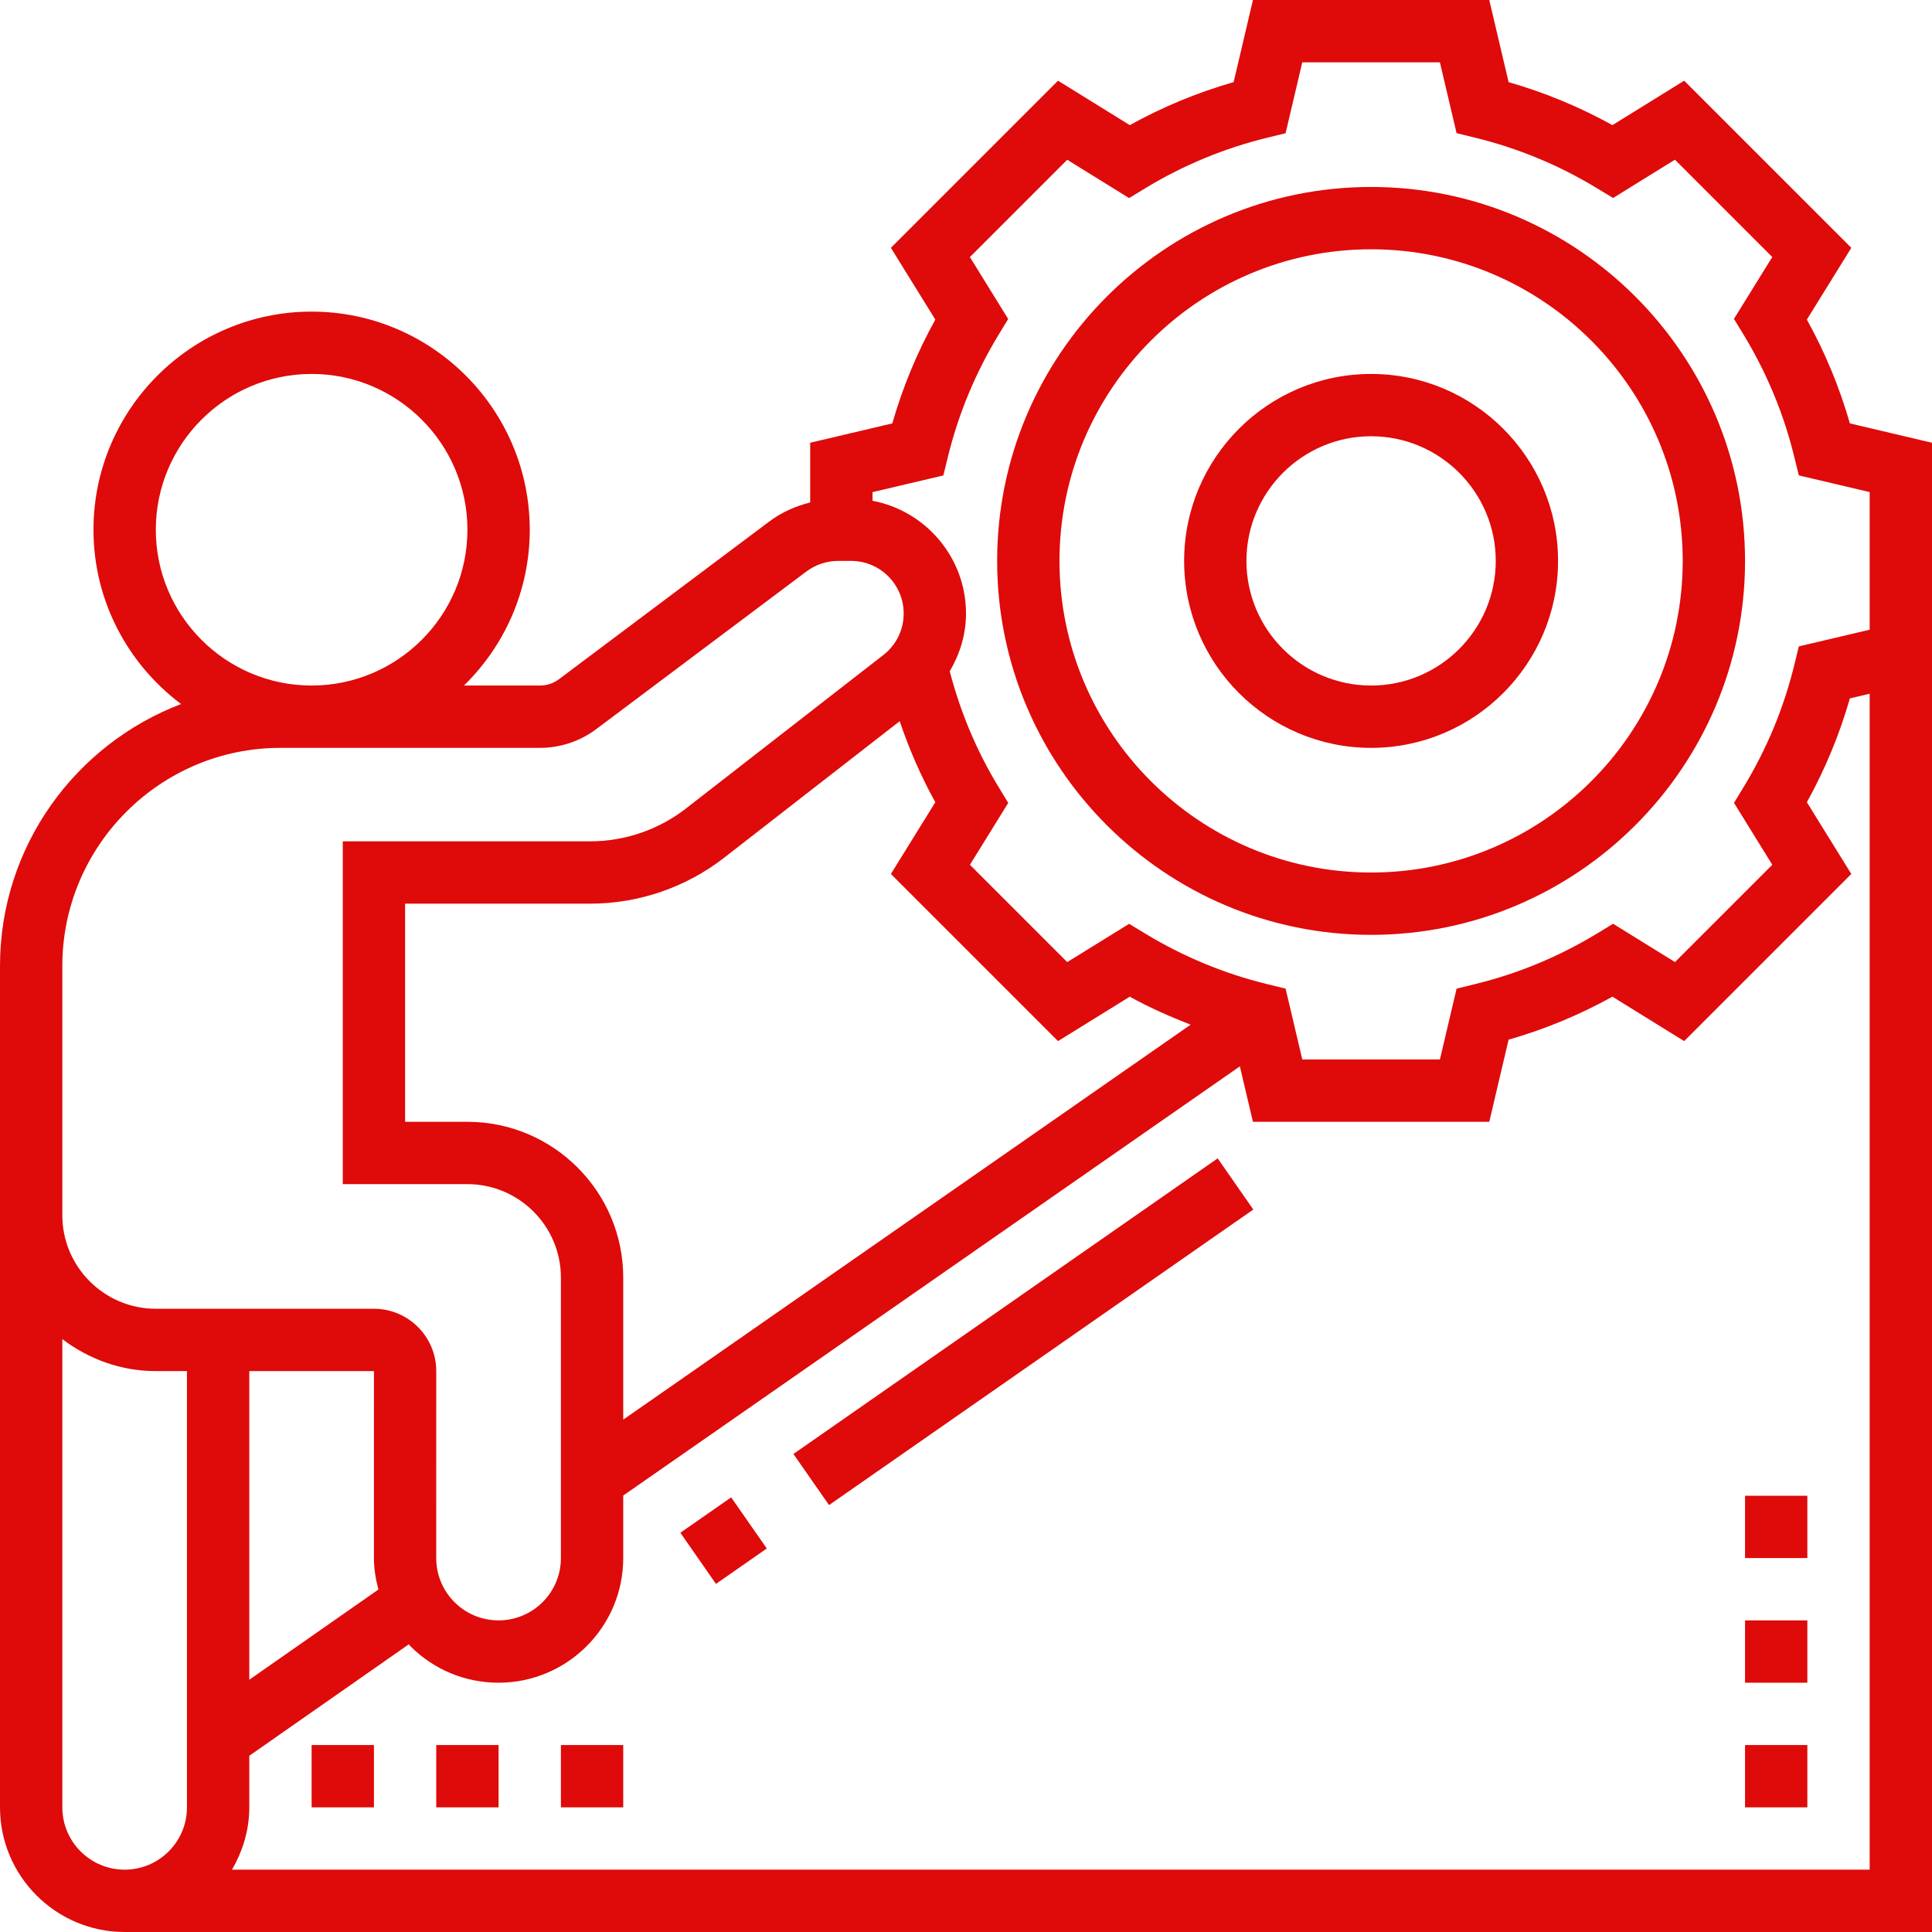
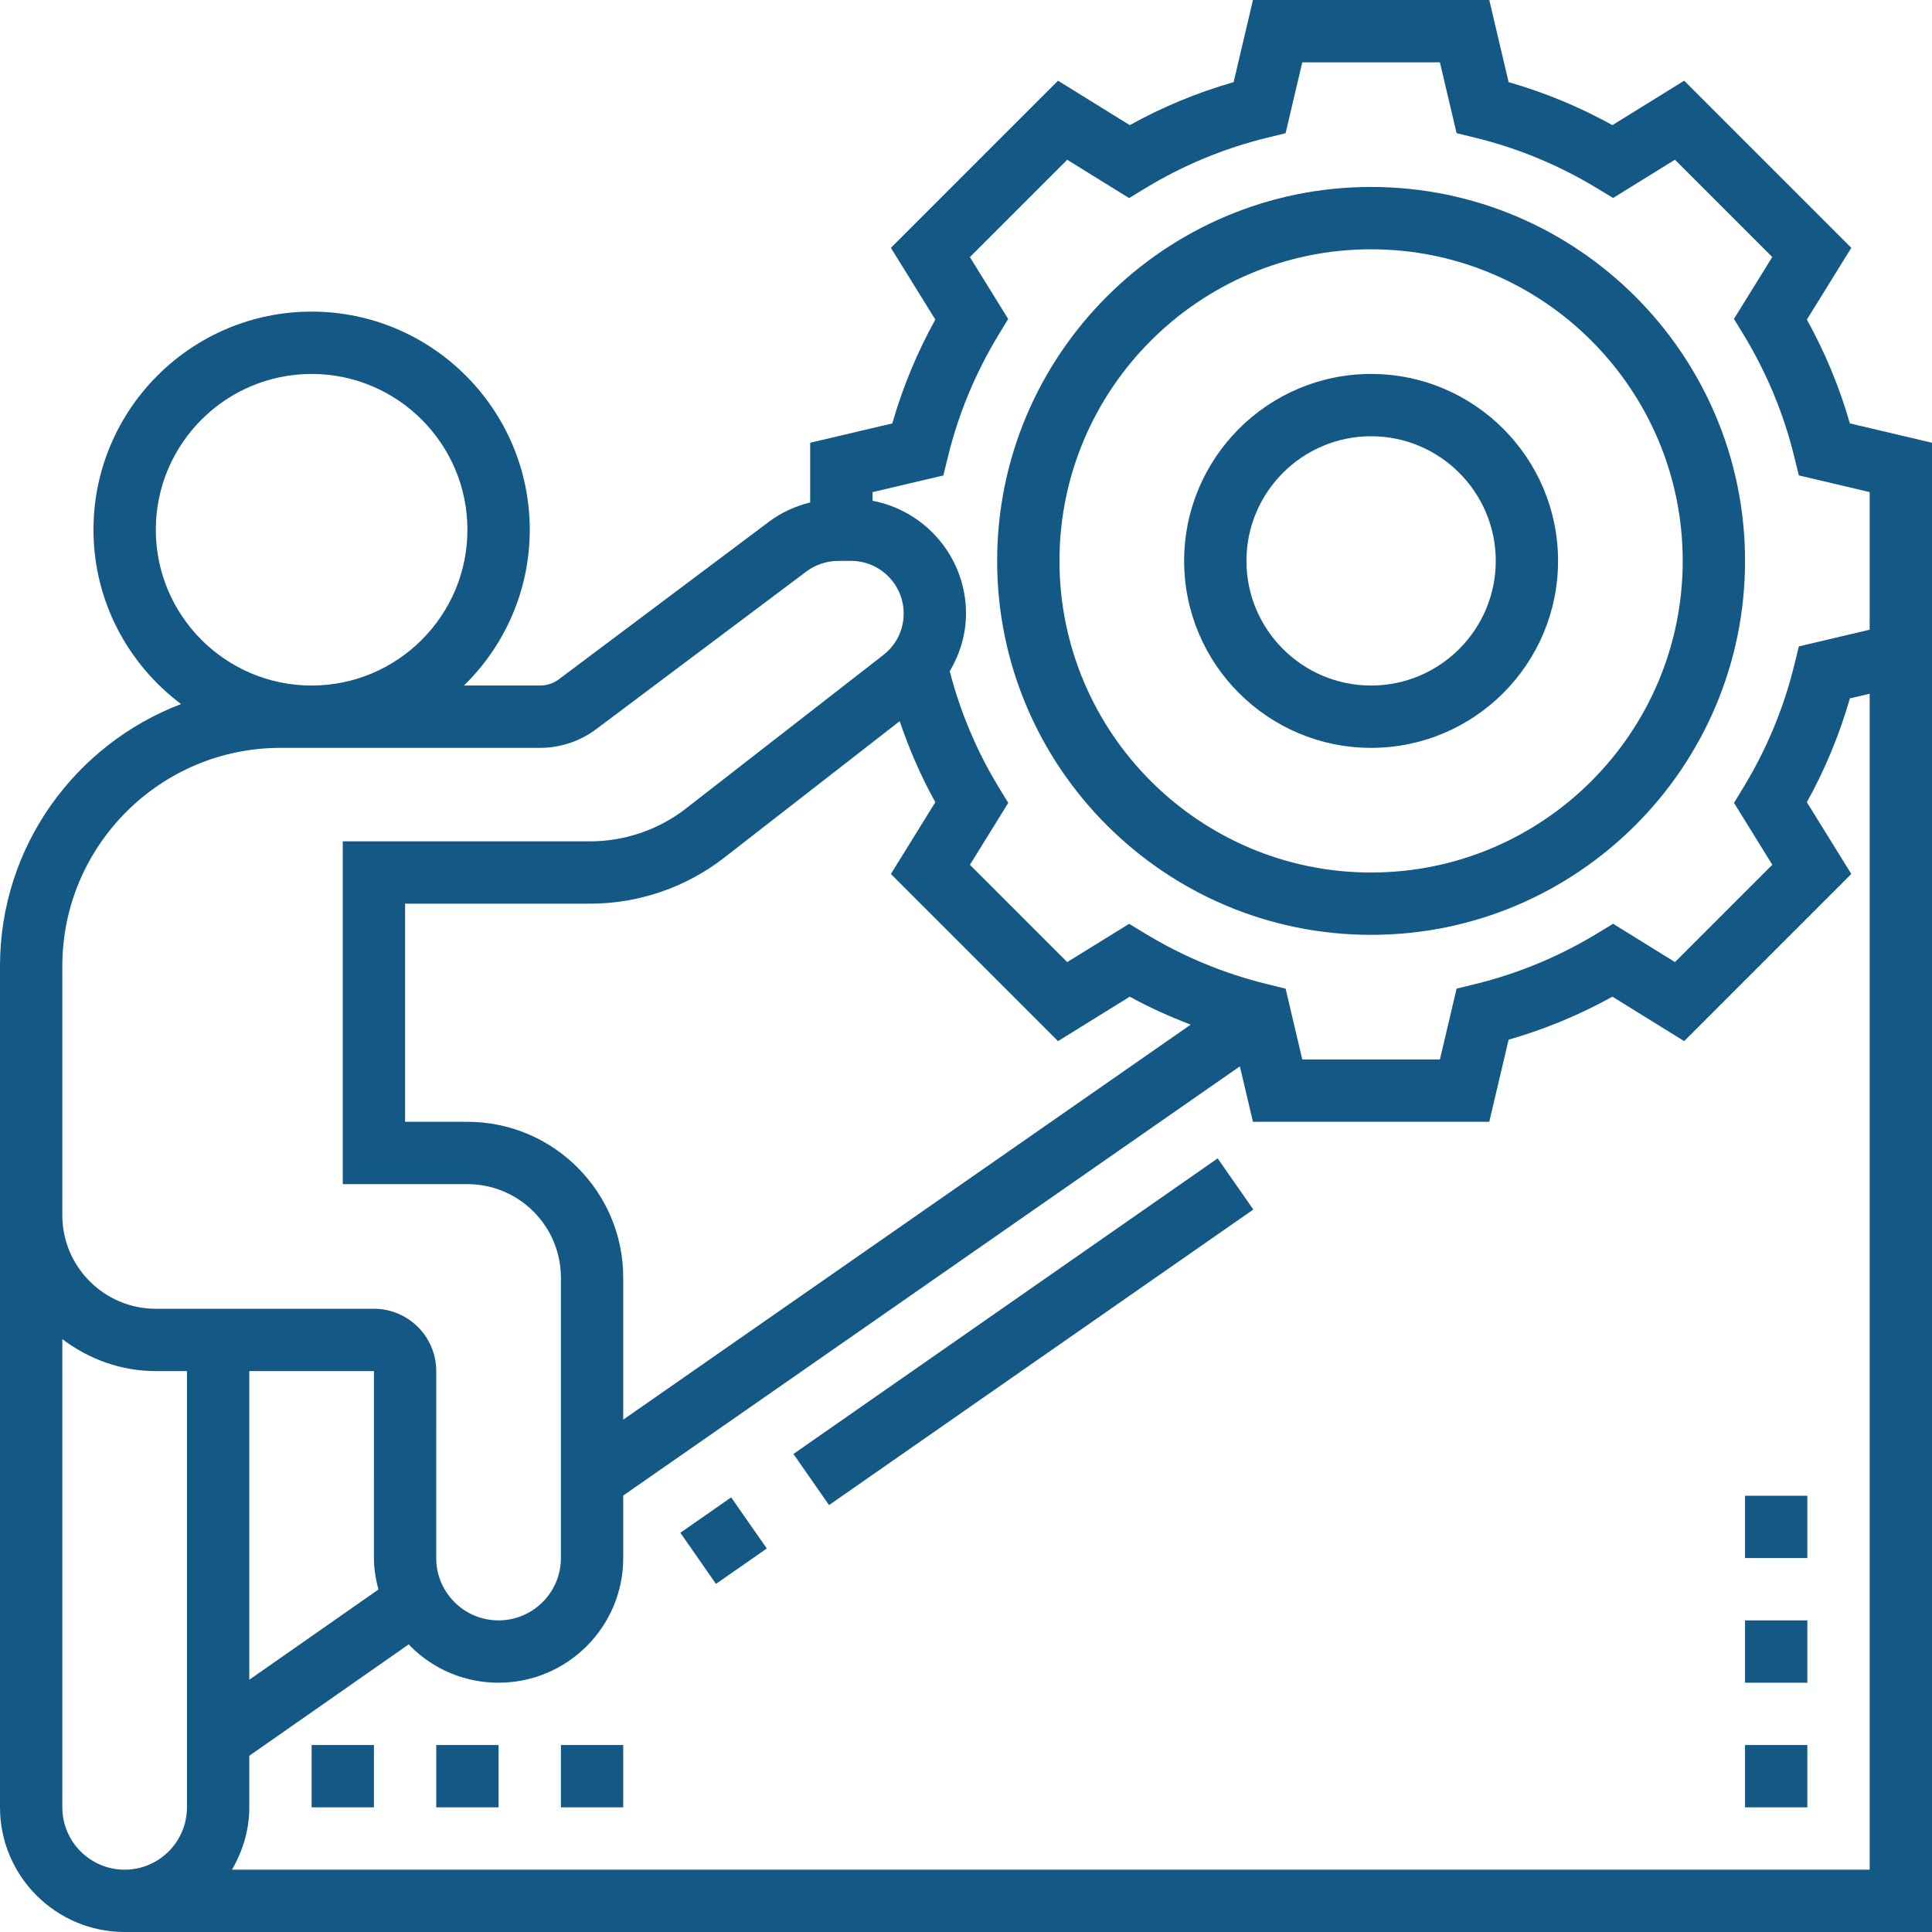
<svg xmlns="http://www.w3.org/2000/svg" width="65" height="65" viewBox="0 0 65 65" fill="none">
-   <path d="M22.89 51.568L24.599 50.377L25.798 52.097L24.088 53.288L22.89 51.568Z" fill="#DF0A0A" />
-   <path d="M26.694 48.917L40.967 38.972L42.166 40.693L27.892 50.637L26.694 48.917Z" fill="#DF0A0A" />
-   <path d="M62.237 14.245C61.889 13.03 61.404 11.86 60.79 10.752L62.285 8.338L56.662 2.715L54.248 4.21C53.14 3.596 51.97 3.111 50.755 2.763L50.105 0H42.154L41.504 2.763C40.288 3.111 39.118 3.596 38.01 4.21L35.596 2.715L29.973 8.338L31.468 10.752C30.854 11.86 30.369 13.03 30.021 14.245L27.258 14.896V16.904C26.762 17.029 26.288 17.24 25.878 17.548L18.801 22.855C18.62 22.99 18.397 23.064 18.172 23.064H15.609C16.973 21.731 17.823 19.875 17.823 17.823C17.823 13.777 14.53 10.484 10.484 10.484C6.438 10.484 3.145 13.777 3.145 17.823C3.145 20.221 4.307 22.347 6.092 23.687C2.537 25.041 0 28.475 0 32.5V60.806C0 63.119 1.881 65 4.194 65H65V14.896L62.237 14.245ZM5.242 17.823C5.242 14.932 7.593 12.581 10.484 12.581C13.374 12.581 15.726 14.932 15.726 17.823C15.726 20.713 13.374 23.064 10.484 23.064C7.593 23.064 5.242 20.713 5.242 17.823ZM2.097 32.5C2.097 28.454 5.39 25.161 9.435 25.161H18.172C18.849 25.161 19.519 24.937 20.059 24.531L27.135 19.224C27.441 18.997 27.817 18.871 28.197 18.871H28.636C29.61 18.871 30.403 19.665 30.403 20.64C30.403 21.189 30.155 21.697 29.721 22.035L23.076 27.203C22.162 27.914 21.019 28.306 19.858 28.306H11.532V39.839H15.726C17.46 39.839 18.871 41.25 18.871 42.984V52.418C18.871 53.576 17.931 54.516 16.773 54.516C16.213 54.516 15.686 54.298 15.29 53.902C14.894 53.505 14.676 52.979 14.676 52.419L14.677 46.129C14.677 44.973 13.737 44.032 12.581 44.032H5.242C3.508 44.032 2.097 42.621 2.097 40.887V32.5ZM15.726 37.742H13.629V30.403H19.858C21.483 30.403 23.082 29.855 24.363 28.857L30.269 24.264C30.589 25.205 30.984 26.119 31.468 26.99L29.973 29.404L35.596 35.027L38.01 33.532C38.67 33.898 39.358 34.202 40.058 34.474L20.968 47.762V42.984C20.968 40.093 18.616 37.742 15.726 37.742ZM8.387 46.129H12.581L12.58 52.418C12.58 52.783 12.642 53.134 12.731 53.478L8.387 56.513V46.129ZM2.097 60.806V45.053C2.975 45.719 4.057 46.129 5.242 46.129H6.29V60.806C6.29 61.963 5.35 62.903 4.194 62.903C3.037 62.903 2.097 61.963 2.097 60.806ZM62.903 62.903H7.804C8.165 62.284 8.387 61.574 8.387 60.806V59.071L13.755 55.32C13.774 55.34 13.787 55.364 13.807 55.384C14.6 56.177 15.653 56.613 16.773 56.613C19.086 56.613 20.968 54.731 20.968 52.418V50.316L41.714 35.876L42.154 37.742H50.105L50.755 34.979C51.97 34.631 53.14 34.146 54.248 33.532L56.662 35.027L62.285 29.404L60.79 26.99C61.404 25.881 61.889 24.712 62.237 23.497L62.903 23.34V62.903ZM62.903 21.186L60.52 21.747L60.367 22.372C60.015 23.814 59.444 25.19 58.672 26.463L58.339 27.012L59.627 29.094L56.353 32.368L54.271 31.079L53.722 31.413C52.449 32.184 51.073 32.756 49.631 33.108L49.006 33.261L48.444 35.645H43.814L43.253 33.262L42.629 33.109C41.186 32.757 39.81 32.185 38.537 31.414L37.988 31.081L35.906 32.369L32.632 29.095L33.921 27.013L33.587 26.464C32.853 25.255 32.308 23.95 31.953 22.585C32.296 22.001 32.5 21.341 32.5 20.64C32.5 18.755 31.142 17.186 29.355 16.848V16.557L31.738 15.996L31.891 15.371C32.243 13.929 32.815 12.553 33.586 11.28L33.919 10.731L32.631 8.649L35.905 5.375L37.987 6.664L38.536 6.33C39.809 5.559 41.185 4.987 42.627 4.635L43.252 4.482L43.814 2.097H48.444L49.005 4.48L49.63 4.633C51.072 4.985 52.448 5.556 53.721 6.328L54.27 6.661L56.352 5.373L59.626 8.647L58.337 10.729L58.671 11.277C59.443 12.551 60.014 13.927 60.366 15.369L60.519 15.994L62.903 16.556V21.186Z" fill="#DF0A0A" />
-   <path d="M46.129 6.29C39.192 6.29 33.548 11.934 33.548 18.871C33.548 25.808 39.192 31.452 46.129 31.452C53.066 31.452 58.71 25.808 58.71 18.871C58.71 11.934 53.066 6.29 46.129 6.29ZM46.129 29.355C40.348 29.355 35.645 24.652 35.645 18.871C35.645 13.09 40.348 8.387 46.129 8.387C51.91 8.387 56.613 13.09 56.613 18.871C56.613 24.652 51.91 29.355 46.129 29.355Z" fill="#DF0A0A" />
-   <path d="M46.129 12.581C42.66 12.581 39.839 15.402 39.839 18.871C39.839 22.34 42.66 25.161 46.129 25.161C49.598 25.161 52.419 22.34 52.419 18.871C52.419 15.402 49.598 12.581 46.129 12.581ZM46.129 23.064C43.816 23.064 41.935 21.184 41.935 18.871C41.935 16.558 43.816 14.677 46.129 14.677C48.442 14.677 50.323 16.558 50.323 18.871C50.323 21.184 48.442 23.064 46.129 23.064Z" fill="#DF0A0A" />
-   <path d="M58.71 58.71H60.806V60.806H58.71V58.71Z" fill="#DF0A0A" />
-   <path d="M58.71 54.516H60.806V56.613H58.71V54.516Z" fill="#DF0A0A" />
-   <path d="M58.71 50.323H60.806V52.419H58.71V50.323Z" fill="#DF0A0A" />
-   <path d="M10.484 58.71H12.581V60.806H10.484V58.71Z" fill="#DF0A0A" />
-   <path d="M14.677 58.71H16.774V60.806H14.677V58.71Z" fill="#DF0A0A" />
-   <path d="M18.871 58.71H20.968V60.806H18.871V58.71Z" fill="#DF0A0A" />
+   <path d="M22.89 51.568L24.599 50.377L25.798 52.097L24.088 53.288L22.89 51.568Z" fill="#145886" />
+   <path d="M26.694 48.917L40.967 38.972L42.166 40.693L27.892 50.637L26.694 48.917Z" fill="#145886" />
+   <path d="M62.237 14.245C61.889 13.03 61.404 11.86 60.79 10.752L62.285 8.338L56.662 2.715L54.248 4.21C53.14 3.596 51.97 3.111 50.755 2.763L50.105 0H42.154L41.504 2.763C40.288 3.111 39.118 3.596 38.01 4.21L35.596 2.715L29.973 8.338L31.468 10.752C30.854 11.86 30.369 13.03 30.021 14.245L27.258 14.896V16.904C26.762 17.029 26.288 17.24 25.878 17.548L18.801 22.855C18.62 22.99 18.397 23.064 18.172 23.064H15.609C16.973 21.731 17.823 19.875 17.823 17.823C17.823 13.777 14.53 10.484 10.484 10.484C6.438 10.484 3.145 13.777 3.145 17.823C3.145 20.221 4.307 22.347 6.092 23.687C2.537 25.041 0 28.475 0 32.5V60.806C0 63.119 1.881 65 4.194 65H65V14.896L62.237 14.245ZM5.242 17.823C5.242 14.932 7.593 12.581 10.484 12.581C13.374 12.581 15.726 14.932 15.726 17.823C15.726 20.713 13.374 23.064 10.484 23.064C7.593 23.064 5.242 20.713 5.242 17.823ZM2.097 32.5C2.097 28.454 5.39 25.161 9.435 25.161H18.172C18.849 25.161 19.519 24.937 20.059 24.531L27.135 19.224C27.441 18.997 27.817 18.871 28.197 18.871H28.636C29.61 18.871 30.403 19.665 30.403 20.64C30.403 21.189 30.155 21.697 29.721 22.035L23.076 27.203C22.162 27.914 21.019 28.306 19.858 28.306H11.532V39.839H15.726C17.46 39.839 18.871 41.25 18.871 42.984V52.418C18.871 53.576 17.931 54.516 16.773 54.516C16.213 54.516 15.686 54.298 15.29 53.902C14.894 53.505 14.676 52.979 14.676 52.419L14.677 46.129C14.677 44.973 13.737 44.032 12.581 44.032H5.242C3.508 44.032 2.097 42.621 2.097 40.887V32.5ZM15.726 37.742H13.629V30.403H19.858C21.483 30.403 23.082 29.855 24.363 28.857L30.269 24.264C30.589 25.205 30.984 26.119 31.468 26.99L29.973 29.404L35.596 35.027L38.01 33.532C38.67 33.898 39.358 34.202 40.058 34.474L20.968 47.762V42.984C20.968 40.093 18.616 37.742 15.726 37.742ZM8.387 46.129H12.581L12.58 52.418C12.58 52.783 12.642 53.134 12.731 53.478L8.387 56.513V46.129ZM2.097 60.806V45.053C2.975 45.719 4.057 46.129 5.242 46.129H6.29V60.806C6.29 61.963 5.35 62.903 4.194 62.903C3.037 62.903 2.097 61.963 2.097 60.806ZM62.903 62.903H7.804C8.165 62.284 8.387 61.574 8.387 60.806V59.071L13.755 55.32C13.774 55.34 13.787 55.364 13.807 55.384C14.6 56.177 15.653 56.613 16.773 56.613C19.086 56.613 20.968 54.731 20.968 52.418V50.316L41.714 35.876L42.154 37.742H50.105L50.755 34.979C51.97 34.631 53.14 34.146 54.248 33.532L56.662 35.027L62.285 29.404L60.79 26.99C61.404 25.881 61.889 24.712 62.237 23.497L62.903 23.34V62.903ZM62.903 21.186L60.52 21.747L60.367 22.372C60.015 23.814 59.444 25.19 58.672 26.463L58.339 27.012L59.627 29.094L56.353 32.368L54.271 31.079L53.722 31.413C52.449 32.184 51.073 32.756 49.631 33.108L49.006 33.261L48.444 35.645H43.814L43.253 33.262L42.629 33.109C41.186 32.757 39.81 32.185 38.537 31.414L37.988 31.081L35.906 32.369L32.632 29.095L33.921 27.013L33.587 26.464C32.853 25.255 32.308 23.95 31.953 22.585C32.296 22.001 32.5 21.341 32.5 20.64C32.5 18.755 31.142 17.186 29.355 16.848V16.557L31.738 15.996L31.891 15.371C32.243 13.929 32.815 12.553 33.586 11.28L33.919 10.731L32.631 8.649L35.905 5.375L37.987 6.664L38.536 6.33C39.809 5.559 41.185 4.987 42.627 4.635L43.252 4.482L43.814 2.097H48.444L49.005 4.48L49.63 4.633C51.072 4.985 52.448 5.556 53.721 6.328L54.27 6.661L56.352 5.373L59.626 8.647L58.337 10.729L58.671 11.277C59.443 12.551 60.014 13.927 60.366 15.369L60.519 15.994L62.903 16.556V21.186Z" fill="#145886" />
+   <path d="M46.129 6.29C39.192 6.29 33.548 11.934 33.548 18.871C33.548 25.808 39.192 31.452 46.129 31.452C53.066 31.452 58.71 25.808 58.71 18.871C58.71 11.934 53.066 6.29 46.129 6.29ZM46.129 29.355C40.348 29.355 35.645 24.652 35.645 18.871C35.645 13.09 40.348 8.387 46.129 8.387C51.91 8.387 56.613 13.09 56.613 18.871C56.613 24.652 51.91 29.355 46.129 29.355Z" fill="#145886" />
+   <path d="M46.129 12.581C42.66 12.581 39.839 15.402 39.839 18.871C39.839 22.34 42.66 25.161 46.129 25.161C49.598 25.161 52.419 22.34 52.419 18.871C52.419 15.402 49.598 12.581 46.129 12.581ZM46.129 23.064C43.816 23.064 41.935 21.184 41.935 18.871C41.935 16.558 43.816 14.677 46.129 14.677C48.442 14.677 50.323 16.558 50.323 18.871C50.323 21.184 48.442 23.064 46.129 23.064Z" fill="#145886" />
+   <path d="M58.71 58.71H60.806V60.806H58.71V58.71Z" fill="#145886" />
+   <path d="M58.71 54.516H60.806V56.613H58.71V54.516Z" fill="#145886" />
+   <path d="M58.71 50.323H60.806V52.419H58.71V50.323Z" fill="#145886" />
+   <path d="M10.484 58.71H12.581V60.806H10.484V58.71Z" fill="#145886" />
+   <path d="M14.677 58.71H16.774V60.806H14.677V58.71Z" fill="#145886" />
+   <path d="M18.871 58.71H20.968V60.806H18.871V58.71Z" fill="#145886" />
</svg>
